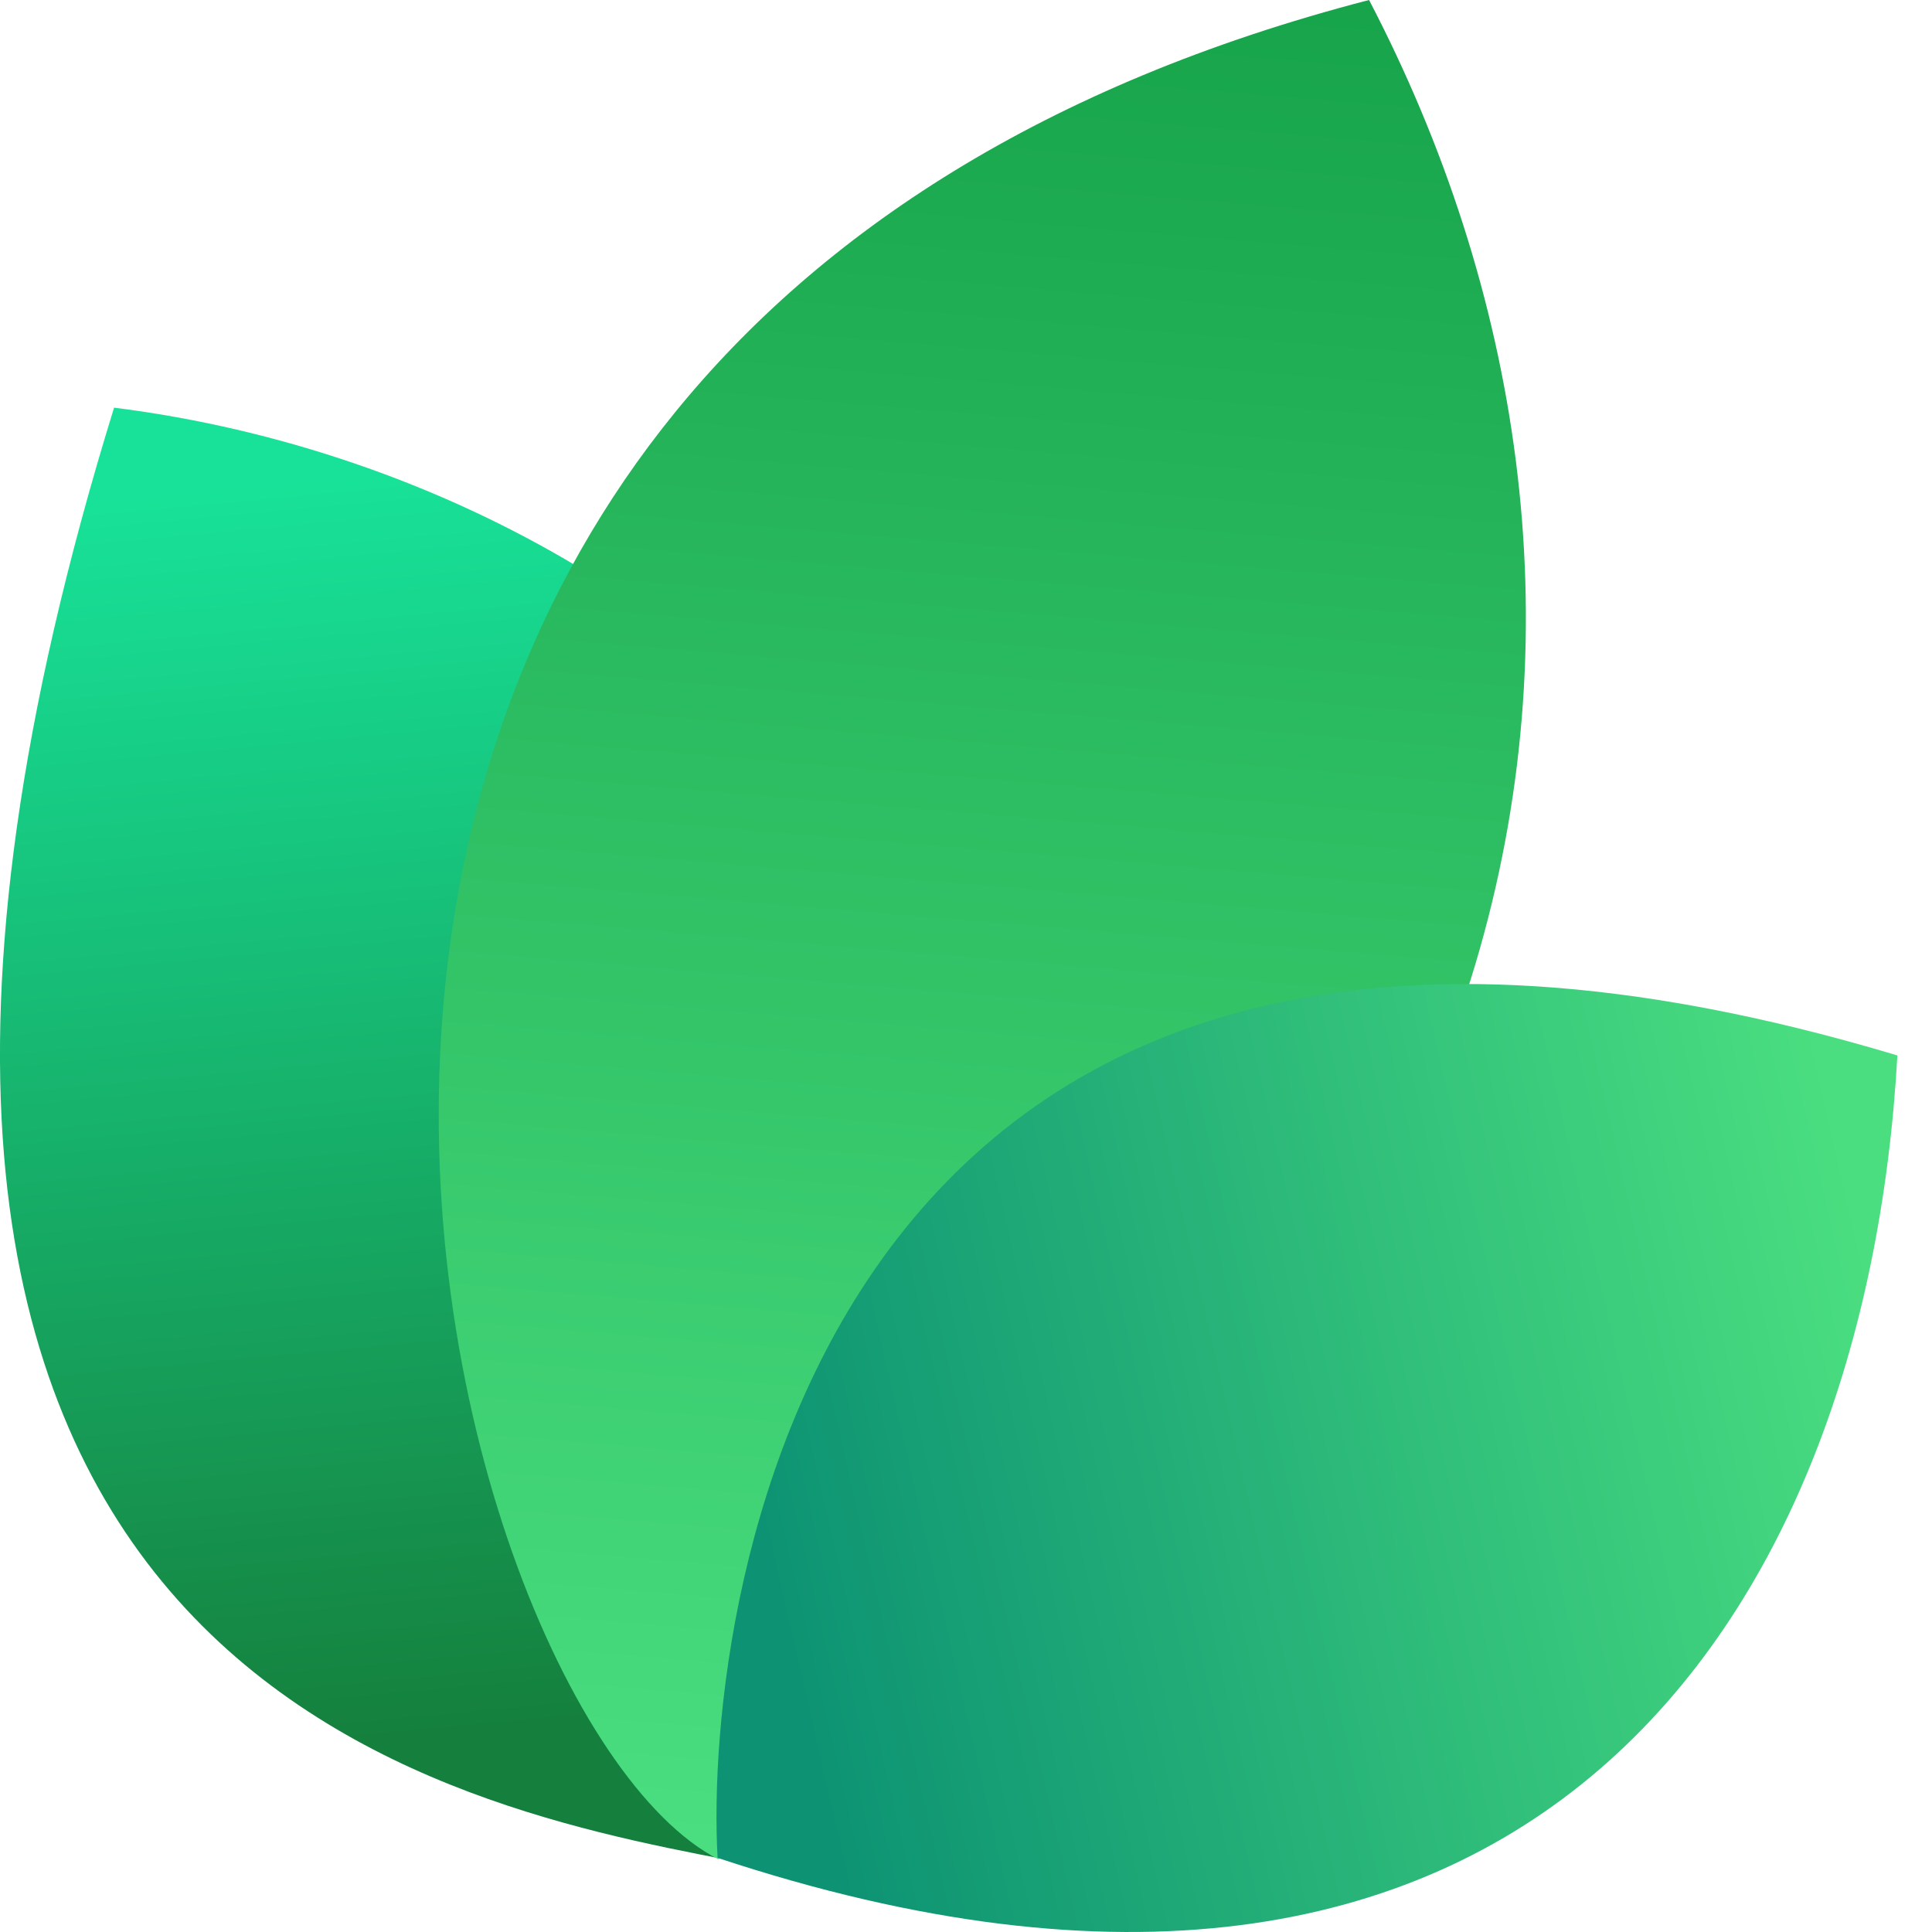
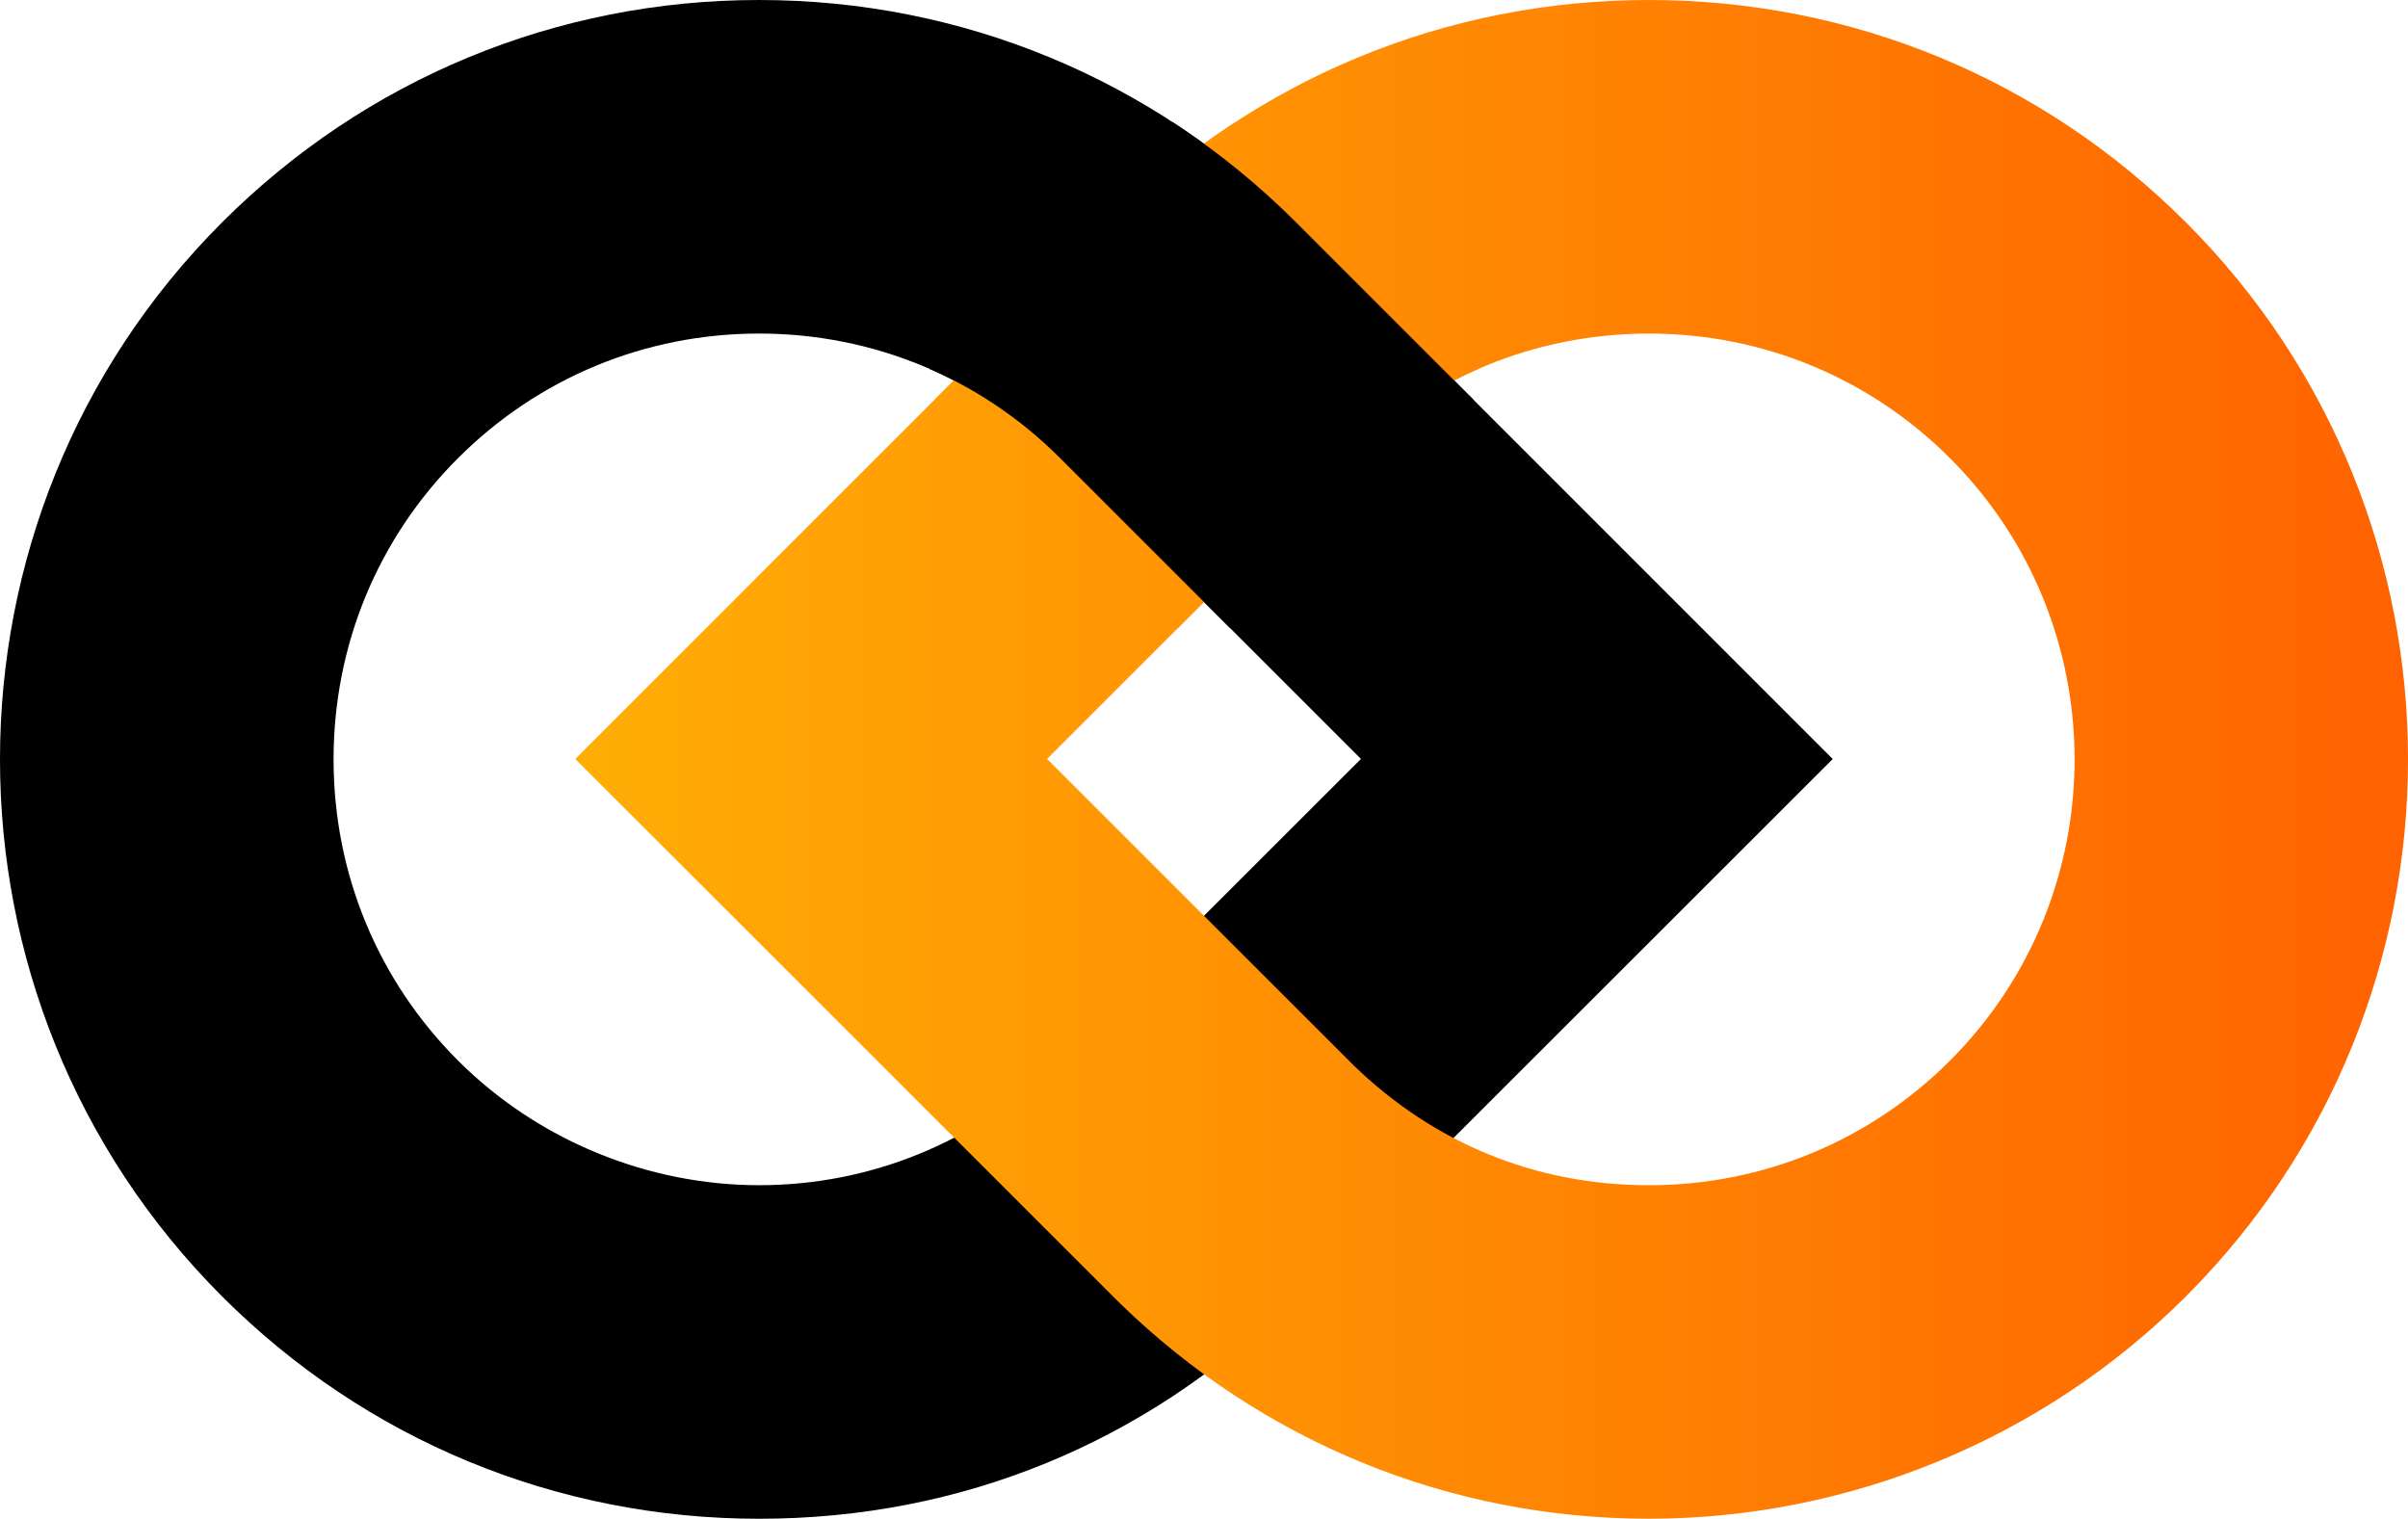
- <svg xmlns="http://www.w3.org/2000/svg" width="24" height="24" viewBox="0 0 24 24" fill="none">
-   <path d="M9.061 23.108C5.268 22.377 -3.391 20.627 1.417 5.064C9.634 6.099 16.973 14.064 9.061 23.108Z" fill="url(#paint0_linear_17557_2021)" />
-   <path d="M8.919 23.094C5.276 21.222 0.784 4.209 17.007 0C20.757 7.193 19.621 16.545 8.919 23.094Z" fill="url(#paint1_linear_17557_2021)" />
-   <path d="M8.914 23.079C8.735 19.882 10.159 9.085 23.57 13.111C23.181 20.123 18.984 26.418 8.914 23.079Z" fill="url(#paint2_linear_17557_2021)" />
+ <svg xmlns="http://www.w3.org/2000/svg" id="Layer_1" version="1.1" viewBox="0 0 1200 756.84">
  <defs>
-     <linearGradient id="paint0_linear_17557_2021" x1="3.776" y1="5.916" x2="5.232" y2="21.559" gradientUnits="userSpaceOnUse">
-       <stop stop-color="#18E299" />
-       <stop offset="1" stop-color="#15803D" />
+     <style>
+       .st0 {
+         fill: none;
+       }
+ 
+       .st1 {
+         fill: url(#linear-gradient);
+       }
+ 
+       .st2 {
+         clip-path: url(#clippath);
+       }
+     </style>
+     <linearGradient id="linear-gradient" x1="286.69" y1="378.42" x2="1200" y2="378.42" gradientUnits="userSpaceOnUse">
+       <stop offset="0" stop-color="#ffad05" />
+       <stop offset="1" stop-color="#ff6200" />
    </linearGradient>
-     <linearGradient id="paint1_linear_17557_2021" x1="12.171" y1="-0.718" x2="10.19" y2="22.983" gradientUnits="userSpaceOnUse">
-       <stop stop-color="#16A34A" />
-       <stop offset="1" stop-color="#4ADE80" />
-     </linearGradient>
-     <linearGradient id="paint2_linear_17557_2021" x1="23.133" y1="15.353" x2="9.338" y2="18.52" gradientUnits="userSpaceOnUse">
-       <stop stop-color="#4ADE80" />
-       <stop offset="1" stop-color="#0D9373" />
-     </linearGradient>
+     <clipPath id="clippath">
+       <path class="st0" d="M658.95,97.76c-13.78-13.8-29.52-27.05-48.1-40.54h-21.71c-18.6,13.51-34.32,26.78-48.08,40.54l-78.87,78.85,4.6,29.47c18.09,9.32,34.41,21.21,48.52,35.33l71.64,71.64h26.12l71.66-71.64c14.1-14.12,30.43-26.01,48.52-35.33l4.6-29.47-78.87-78.85Z" />
+     </clipPath>
  </defs>
+   <path d="M645.89,110.81C574.42,39.34,479.3,0,378.28,0S182.14,39.34,110.67,110.81c-147.56,147.56-147.56,387.65,0,535.22,71.47,71.48,166.4,110.81,267.61,110.81s192.63-38.23,263.55-107.3l271.49-271.3L645.89,110.81ZM525.2,531.1c-39.75,38.4-91.89,59.52-146.92,59.52s-110-22.06-150.04-62.12c-40-39.98-62.01-93.28-62.01-150.09s22-110.09,61.97-150.06c40.08-40.08,93.35-62.13,150.08-62.13s110.02,22.06,150.08,62.13l149.86,149.84-153.01,152.91Z" />
+   <path class="st1" d="M1089.33,110.81C1017.86,39.34,922.93,0,821.72,0s-196.13,39.34-267.61,110.81l-267.42,267.42,271.49,271.3c70.92,69.07,164.37,107.3,263.55,107.3s196.14-39.34,267.61-110.81c147.56-147.56,147.56-387.65,0-535.22ZM971.8,528.51c-40.06,40.06-93.35,62.12-150.08,62.12s-107.17-21.14-146.94-59.52l-153-152.91,149.86-149.84c40.06-40.08,93.35-62.13,150.07-62.13s110.02,22.06,150.08,62.13c82.75,82.75,82.75,217.39,0,300.15Z" />
+   <g class="st2">
+     <path class="st1" d="M1089.33,110.81C1017.86,39.34,922.93,0,821.72,0s-196.13,39.34-267.61,110.81l-267.42,267.42,271.49,271.3c70.92,69.07,164.37,107.3,263.55,107.3s196.14-39.34,267.61-110.81c147.56-147.56,147.56-387.65,0-535.22ZM971.8,528.51c-40.06,40.06-93.35,62.12-150.08,62.12s-107.17-21.14-146.94-59.52l-153-152.91,149.86-149.84c40.06-40.08,93.35-62.13,150.07-62.13s110.02,22.06,150.08,62.13c82.75,82.75,82.75,217.39,0,300.15Z" />
+     <path d="M645.89,110.81C574.42,39.34,479.3,0,378.28,0S182.14,39.34,110.67,110.81c-147.56,147.56-147.56,387.65,0,535.22,71.47,71.48,166.4,110.81,267.61,110.81s192.63-38.23,263.55-107.3l271.49-271.3L645.89,110.81ZM525.2,531.1c-39.75,38.4-91.89,59.52-146.92,59.52s-110-22.06-150.04-62.12c-40-39.98-62.01-93.28-62.01-150.09s22-110.09,61.97-150.06c40.08-40.08,93.35-62.13,150.08-62.13s110.02,22.06,150.08,62.13l149.86,149.84-153.01,152.91Z" />
+   </g>
</svg>
